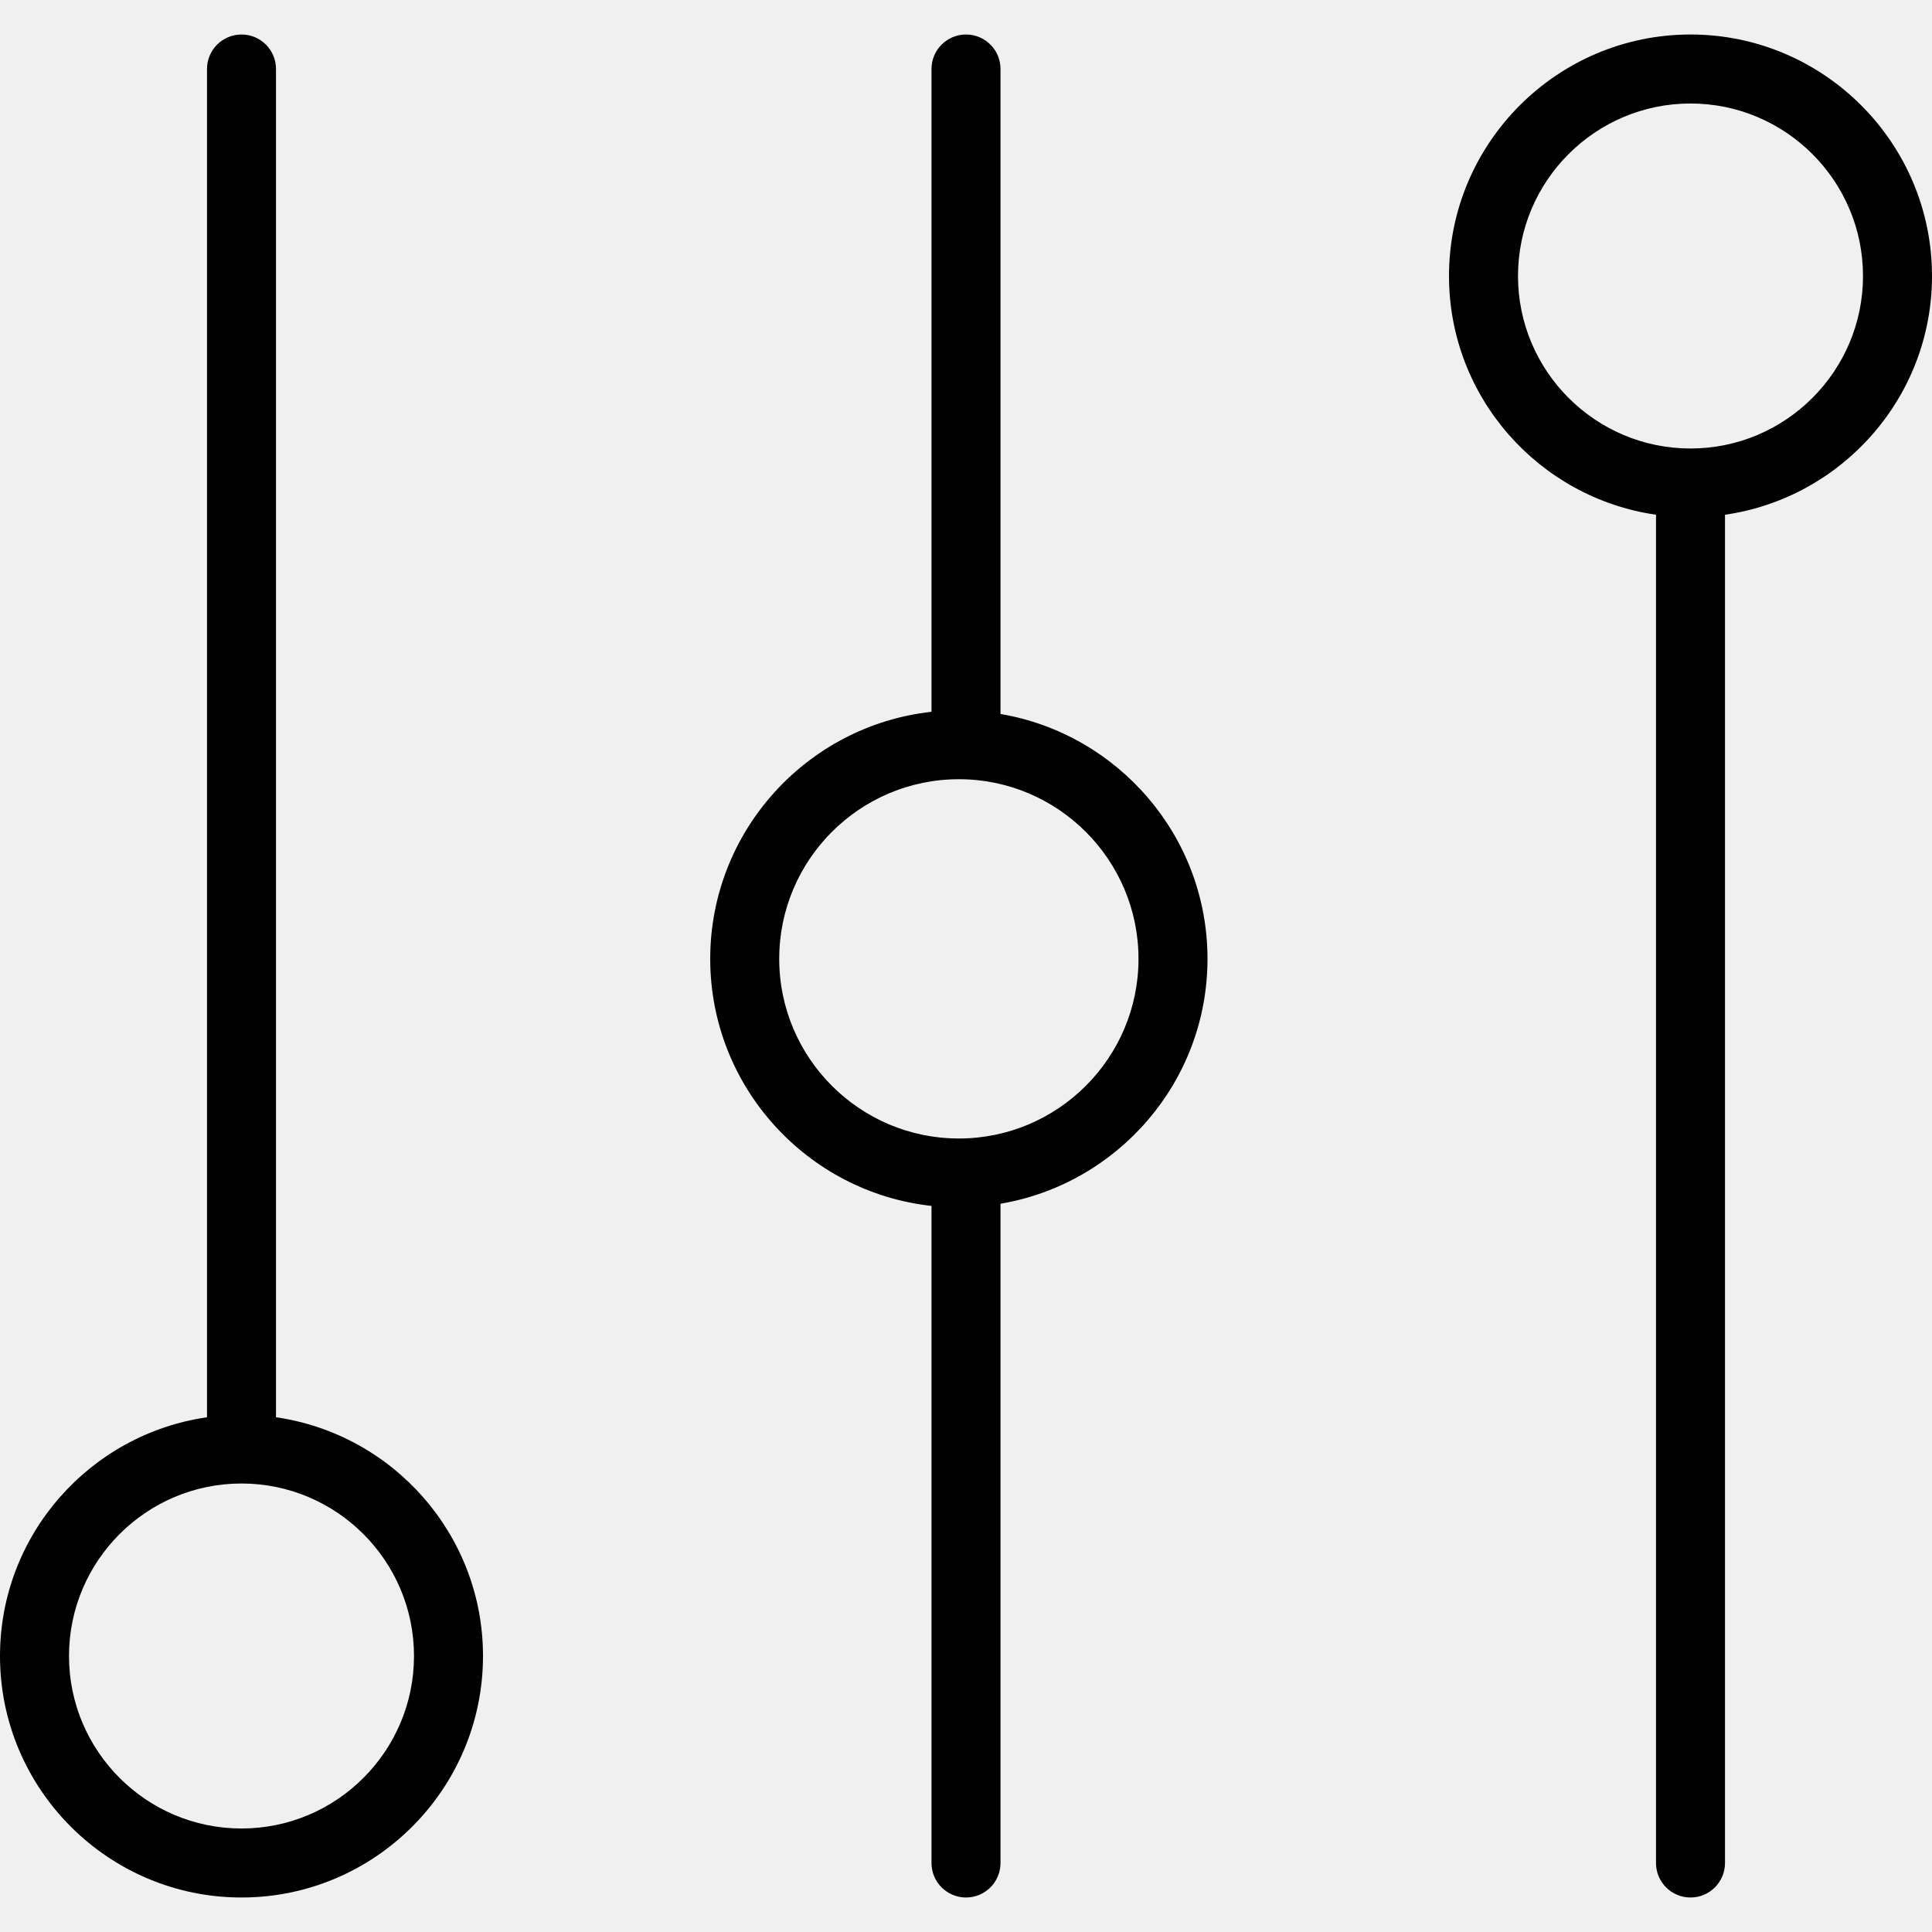
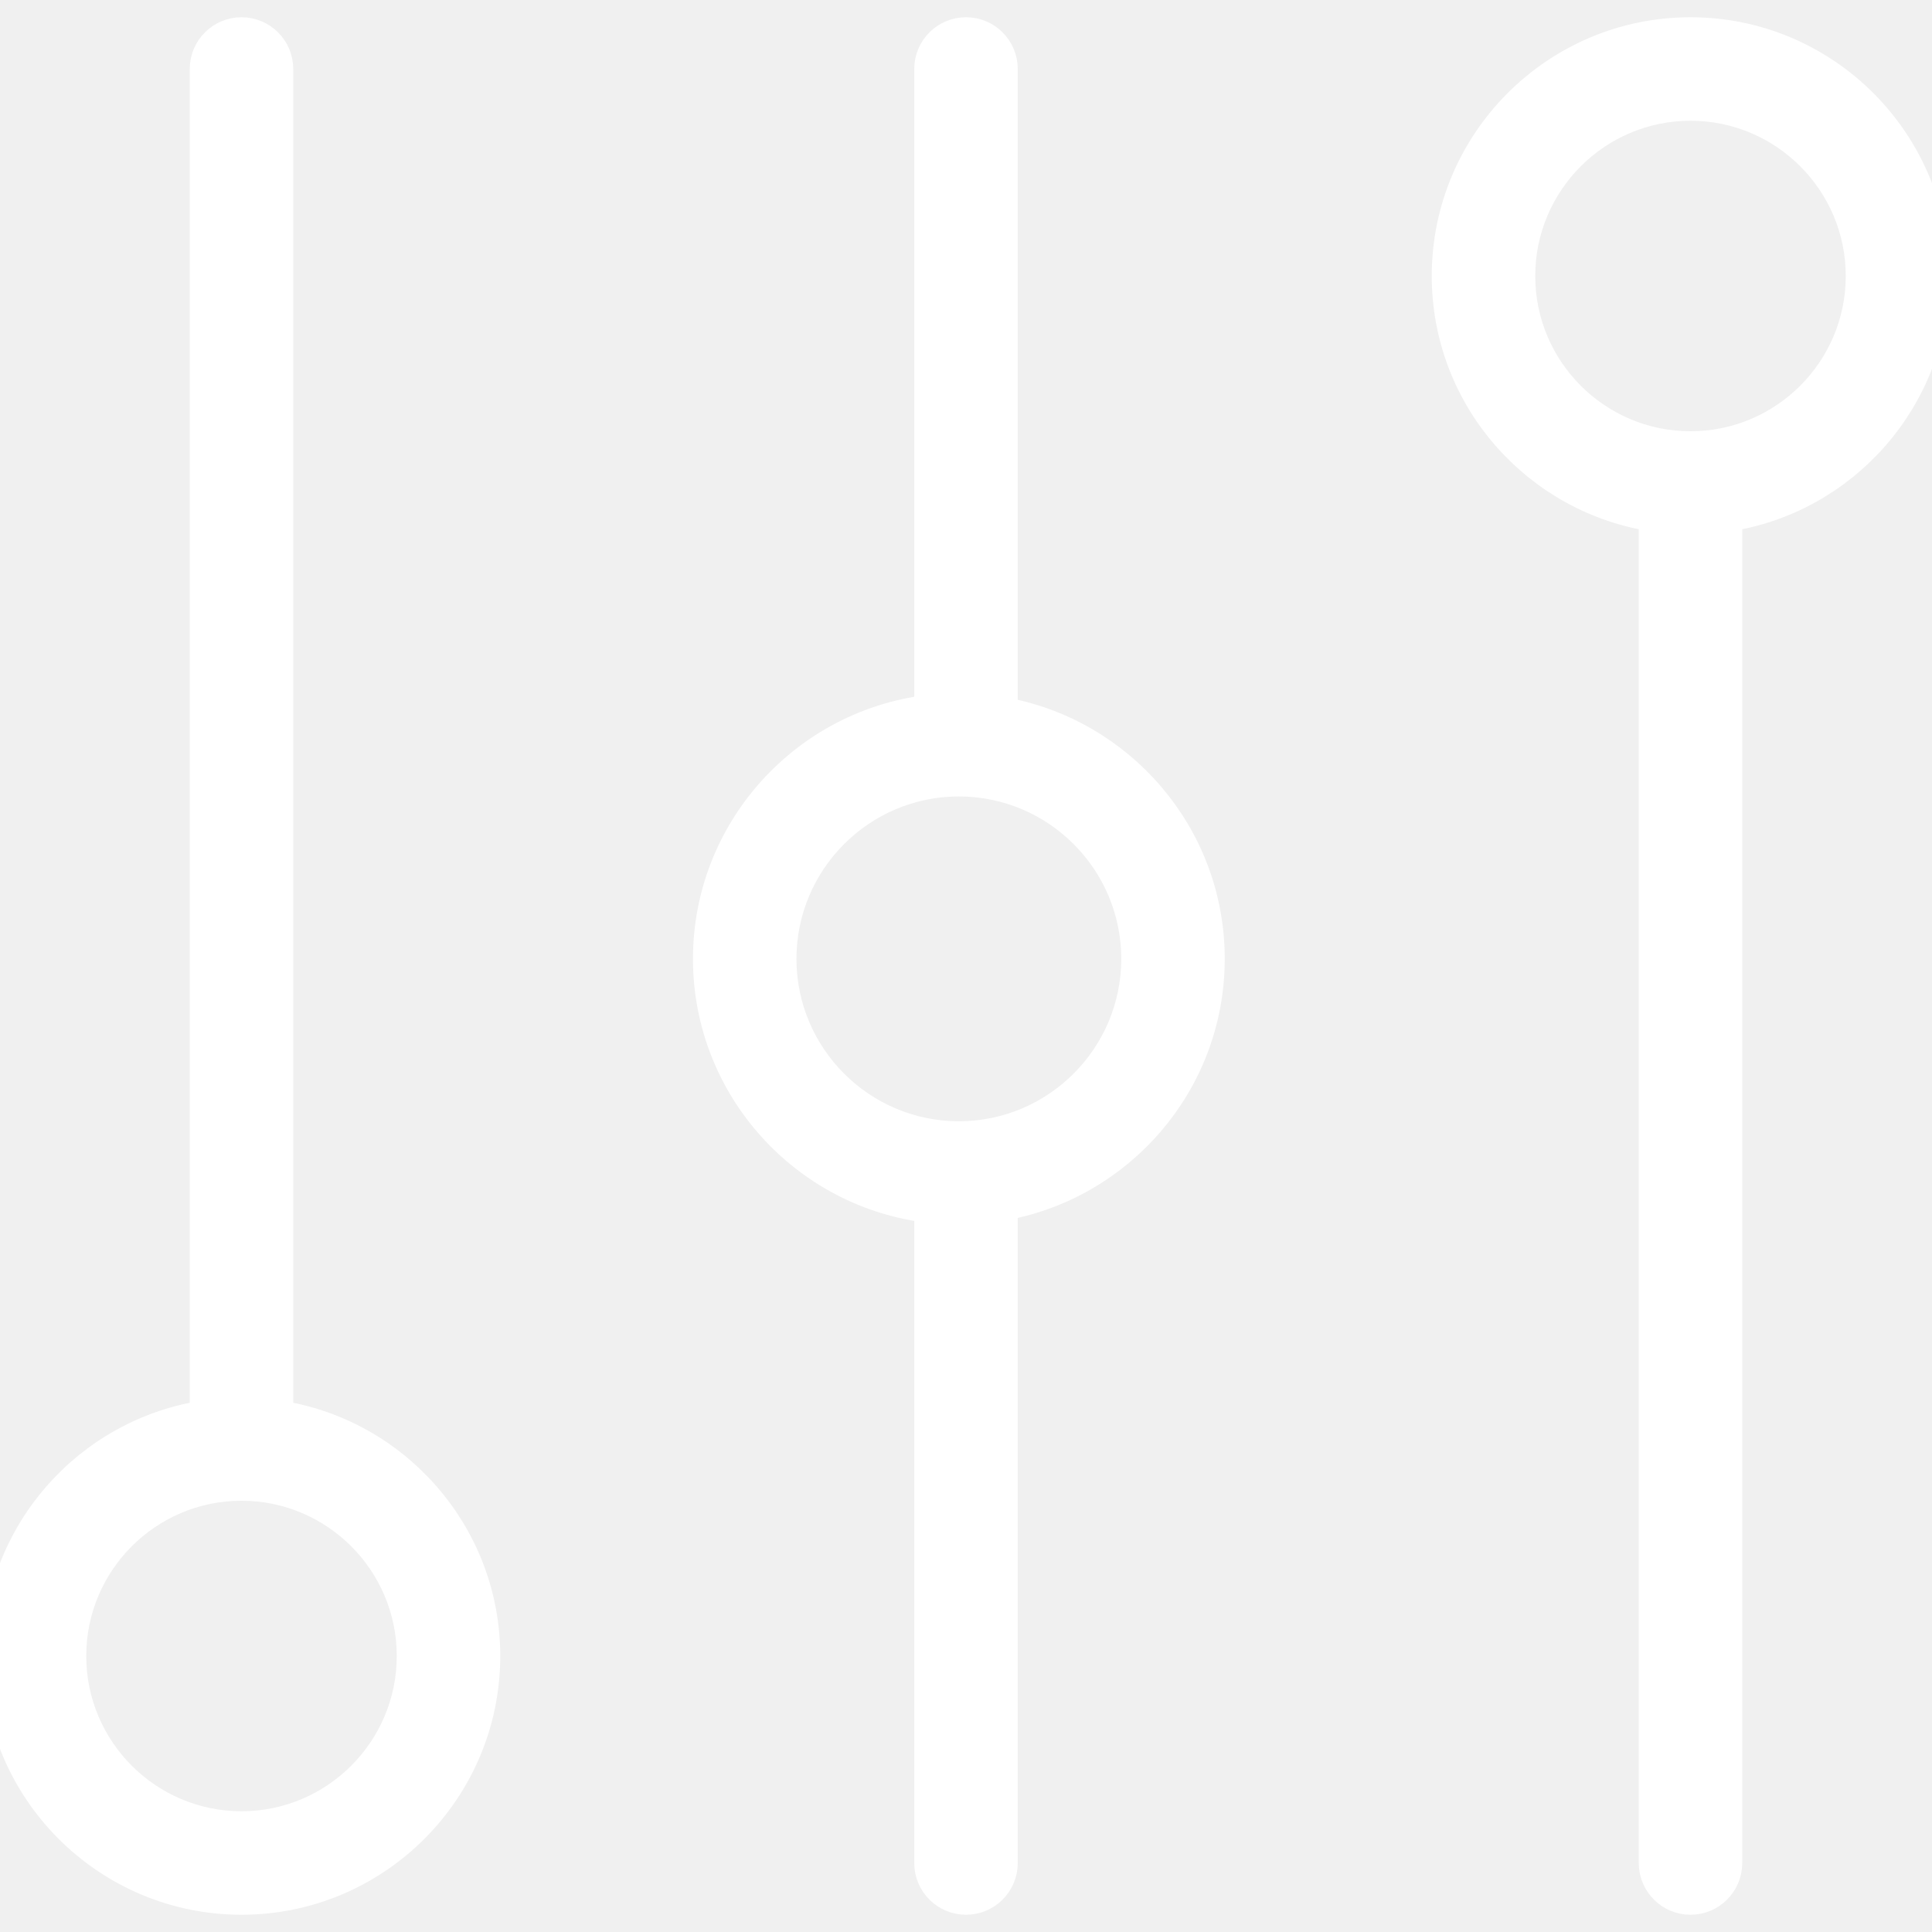
- <svg xmlns="http://www.w3.org/2000/svg" version="1.1" id="Capa_1" x="0px" y="0px" viewBox="0 0 56 56" style="enable-background:new 0 0 56 56;" xml:space="preserve">
+ <svg xmlns="http://www.w3.org/2000/svg" version="1.1" id="Capa_1" x="0px" y="0px" viewBox="0 0 56 56" style="enable-background:new 0 0 56 56;" xml:space="preserve" stroke="#FFFFFF" fill="#FFFFFF">
  <g>
    <path d="M8,41.08V2c0-0.553-0.448-1-1-1S6,1.447,6,2v39.08C2.613,41.568,0,44.481,0,48c0,3.859,3.14,7,7,7s7-3.141,7-7   C14,44.481,11.387,41.568,8,41.08z M7,53c-2.757,0-5-2.243-5-5s2.243-5,5-5s5,2.243,5,5S9.757,53,7,53z" />
    <path d="M29,20.695V2c0-0.553-0.448-1-1-1s-1,0.447-1,1v18.632c-3.602,0.396-6.414,3.456-6.414,7.161s2.812,6.765,6.414,7.161V54   c0,0.553,0.448,1,1,1s1-0.447,1-1V34.891c3.4-0.577,6-3.536,6-7.098S32.4,21.272,29,20.695z M27.793,33   c-2.871,0-5.207-2.336-5.207-5.207s2.335-5.207,5.207-5.207S33,24.922,33,27.793S30.664,33,27.793,33z" />
    <path d="M56,8c0-3.859-3.14-7-7-7s-7,3.141-7,7c0,3.519,2.613,6.432,6,6.92V54c0,0.553,0.448,1,1,1s1-0.447,1-1V14.92   C53.387,14.432,56,11.519,56,8z M49,13c-2.757,0-5-2.243-5-5s2.243-5,5-5s5,2.243,5,5S51.757,13,49,13z" />
  </g>
  <g>
</g>
  <g>
</g>
  <g>
</g>
  <g>
</g>
  <g>
</g>
  <g>
</g>
  <g>
</g>
  <g>
</g>
  <g>
</g>
  <g>
</g>
  <g>
</g>
  <g>
</g>
  <g>
</g>
  <g>
</g>
  <g>
</g>
</svg>
